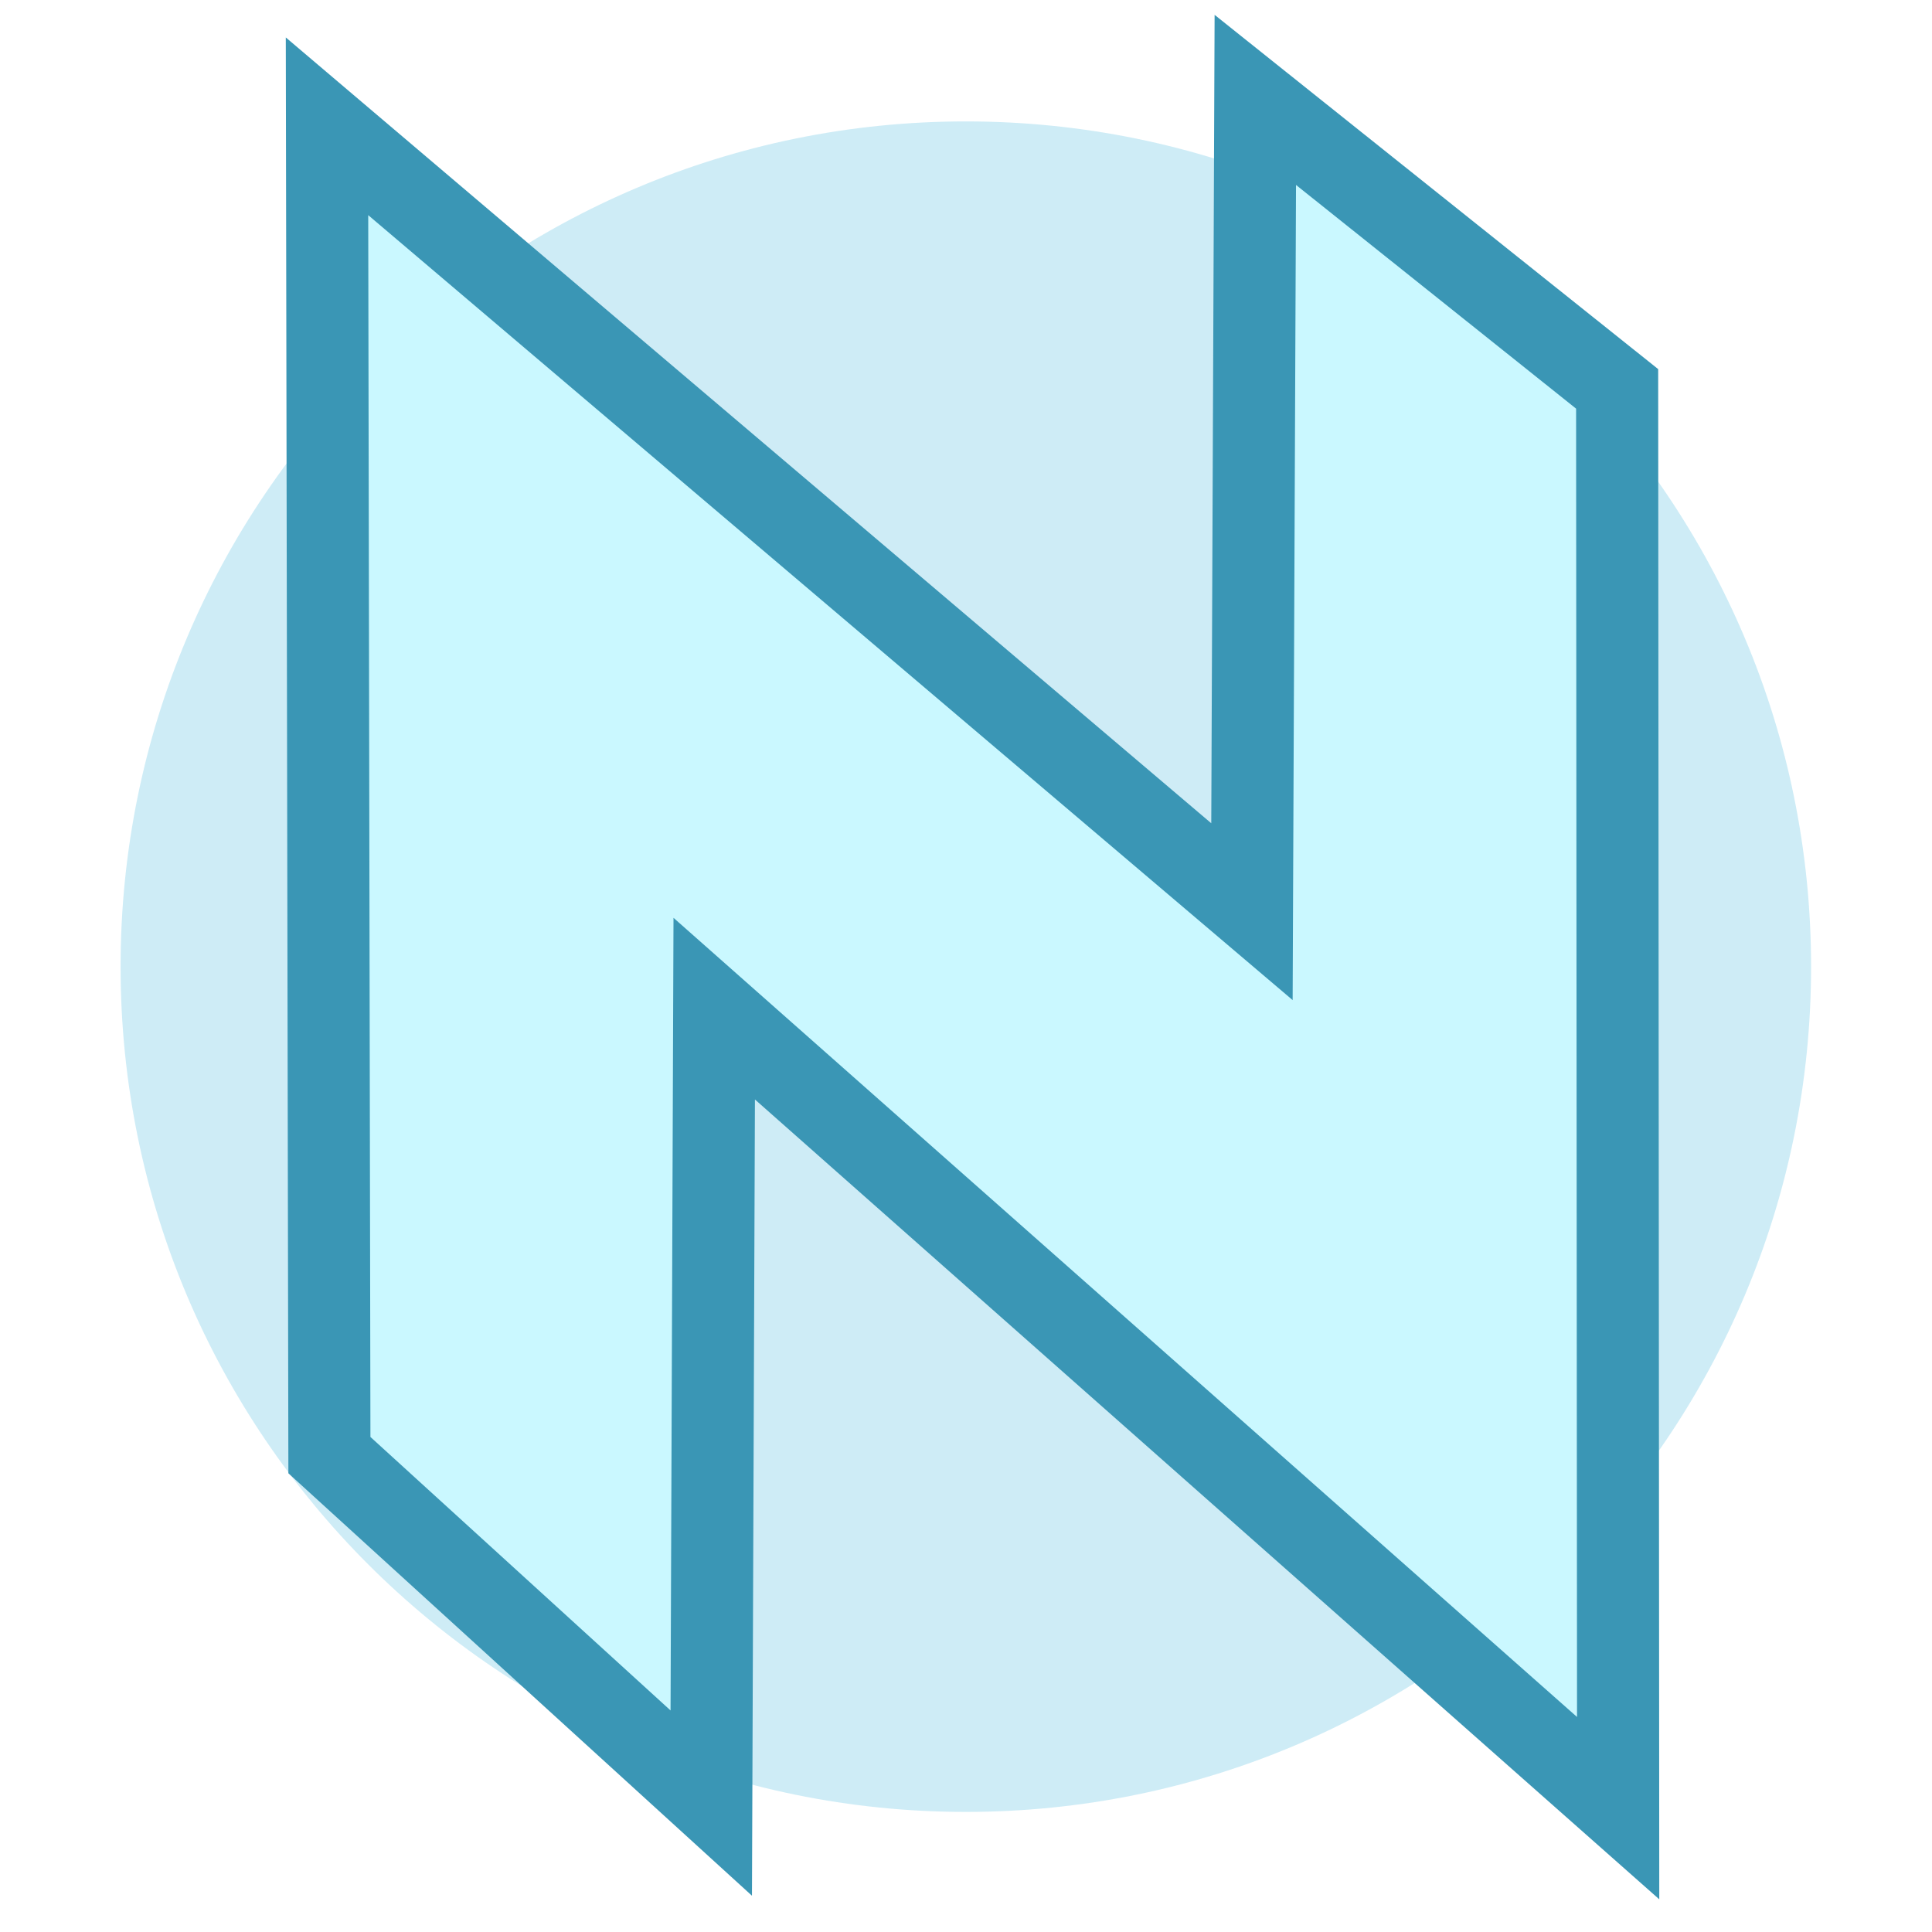
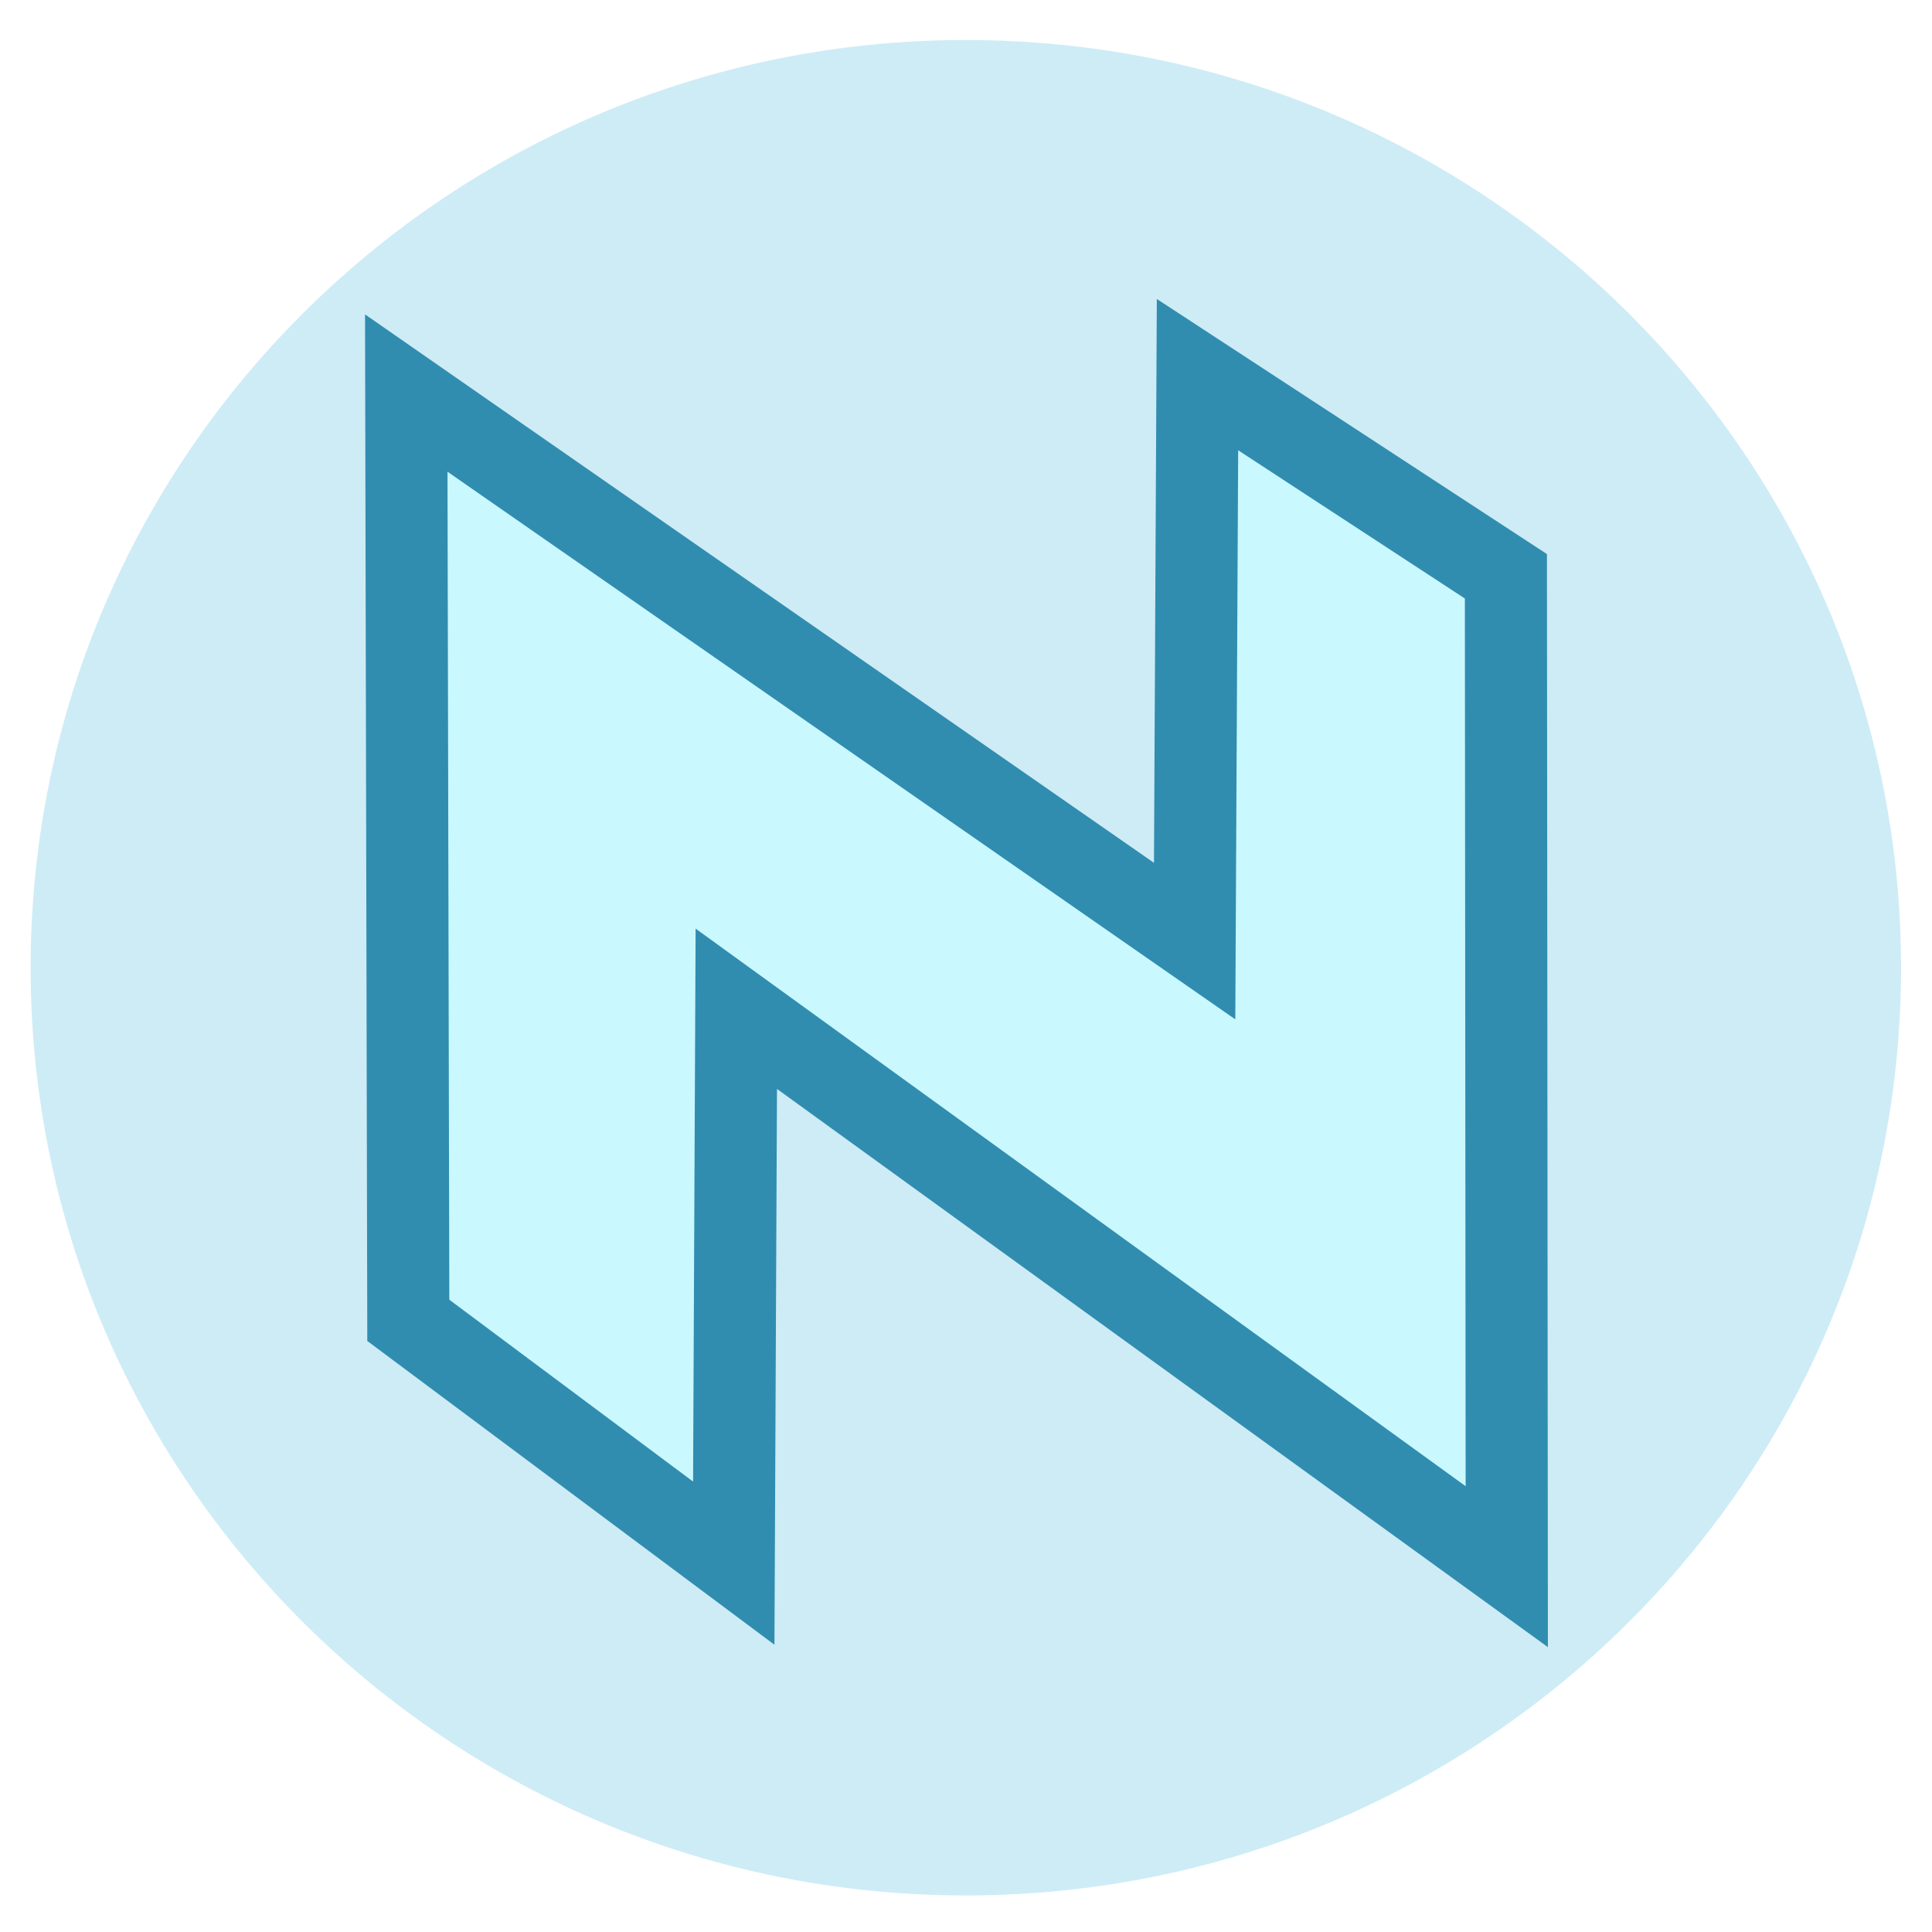
- <svg xmlns="http://www.w3.org/2000/svg" viewBox="92.546 58.889 400 400" width="400px" height="400px">
-   <circle cx="292.511" cy="259.026" r="175" style="fill: rgba(99, 194, 226, 0.31);" />
-   <path style="stroke-width: 17px; paint-order: fill; stroke: rgb(58, 150, 181); fill: rgb(202, 248, 255);" d="M 160.746 360.158 L 160.25 85.038 L 351.75 247.642 L 352.445 79.573 L 427.357 139.403 L 427.567 433.246 L 240.417 267.719 L 239.805 432.199 L 160.746 360.158 Z" />
+ <svg xmlns="http://www.w3.org/2000/svg" viewBox="92.546 58.889 400 400">
+   <circle cx="292.511" cy="259.026" r="175" style="fill: rgba(99, 194, 226, 0.31);" transform="matrix(1.106429, 0, 0, 1.09756, -31.13199, -25.0491)" />
+   <path style="stroke-width: 17px; paint-order: fill; stroke: rgb(48, 141, 176); fill: rgb(202, 248, 255);" d="M 177.081 332.249 L 176.658 140.266 L 339.883 253.733 L 340.475 136.451 L 404.328 178.204 L 404.507 383.252 L 244.989 267.744 L 244.464 382.524 L 177.081 332.249 Z" />
</svg>
